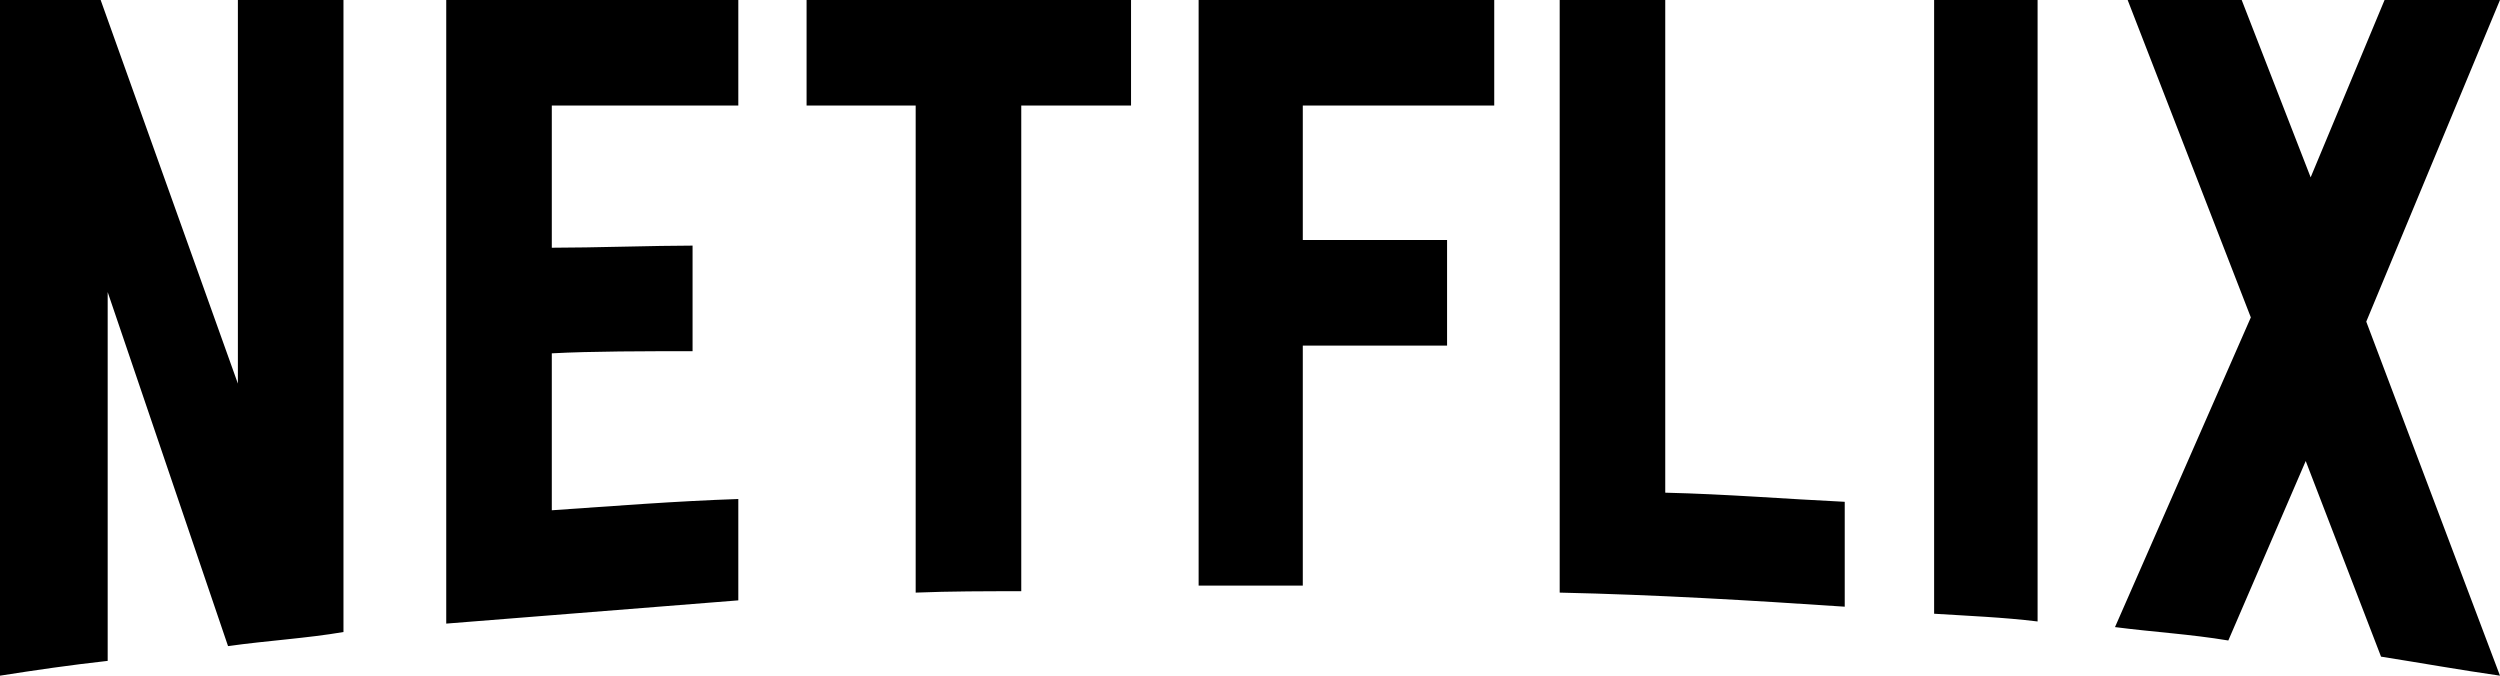
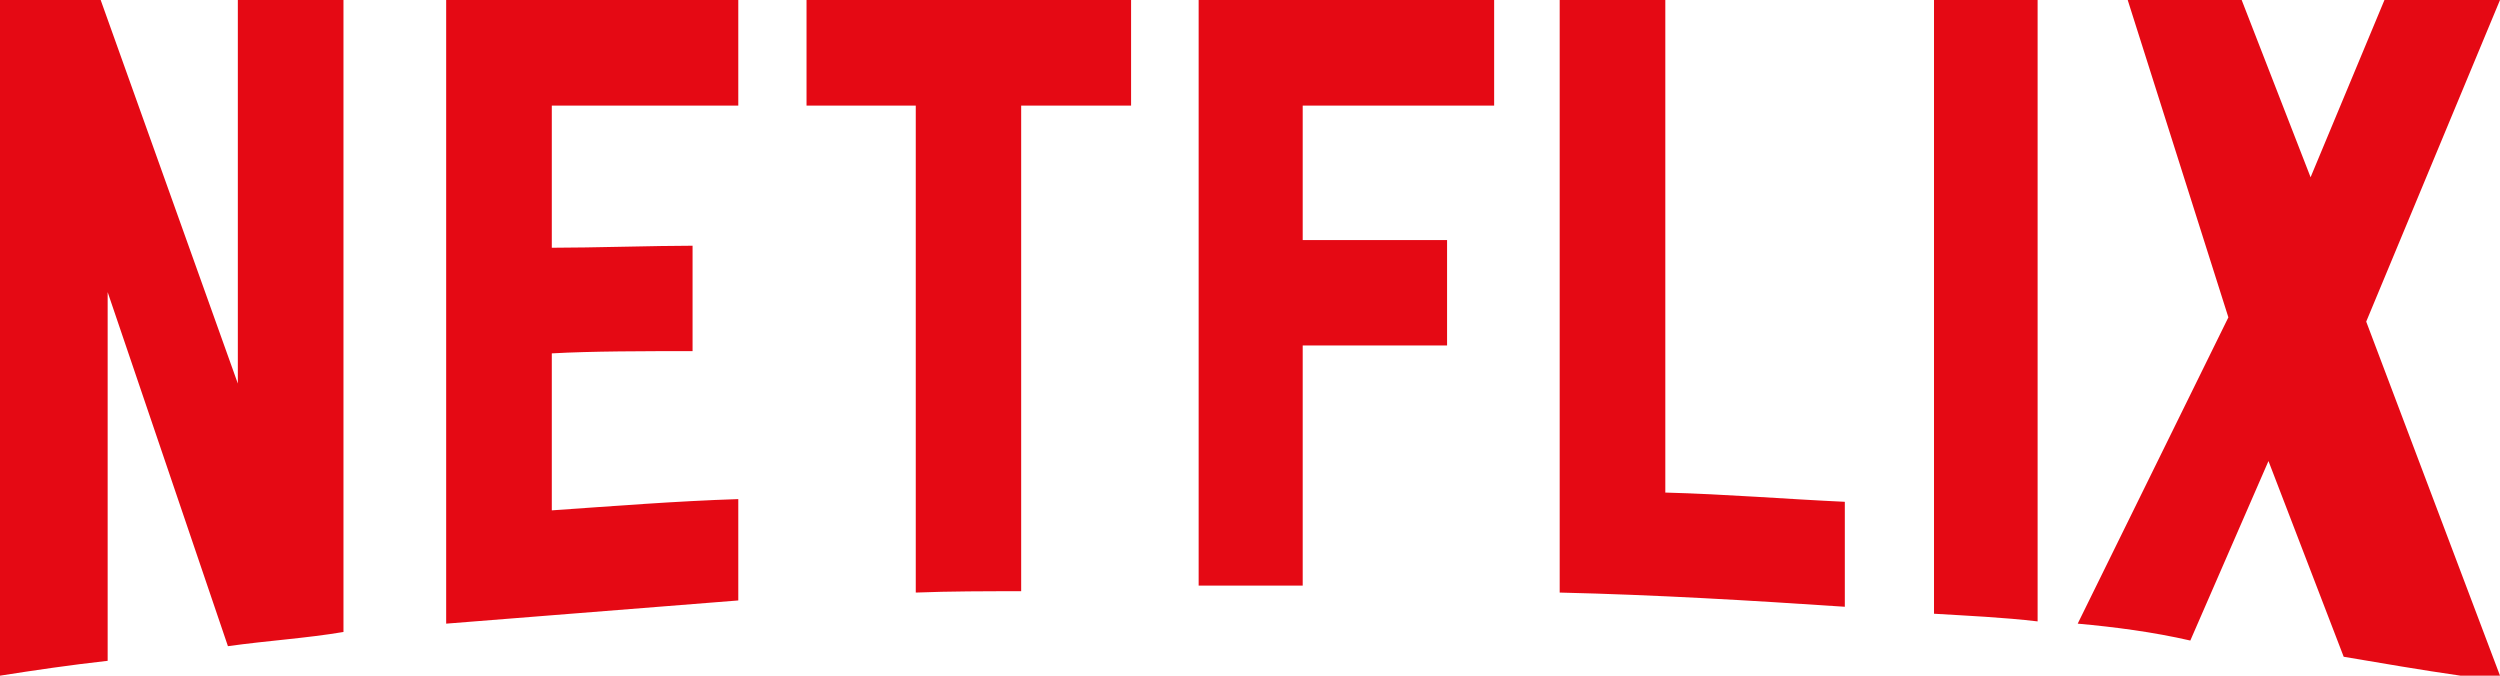
- <svg xmlns="http://www.w3.org/2000/svg" viewBox="0 0 111 30" version="1.1" aria-hidden="true" role="img" class="default-ltr-cache-1d568uk ev1dnif2">
-   <g>
-     <path d="M105.062,14.281 L110.999,30 C109.249,29.75 107.5,29.437 105.718,29.155 L102.374,20.469 L98.937,28.438 C97.25,28.156 95.593,28.062 93.906,27.843 L99.937,14.093 L94.468,-5.68434189e-14 L99.531,-5.68434189e-14 L102.593,7.874 L105.875,-5.68434189e-14 L110.999,-5.68434189e-14 L105.062,14.281 Z M90.469,-5.68434189e-14 L85.875,-5.68434189e-14 L85.875,27.25 C87.375,27.344 88.937,27.406 90.469,27.593 L90.469,-5.68434189e-14 Z M81.906,26.937 C77.719,26.656 73.531,26.406 69.25,26.312 L69.25,-5.68434189e-14 L73.937,-5.68434189e-14 L73.937,21.875 C76.625,21.937 79.312,22.156 81.906,22.28 L81.906,26.937 Z M64.25,10.656 L64.25,15.344 L57.844,15.344 L57.844,26 L53.219,26 L53.219,-5.68434189e-14 L66.344,-5.68434189e-14 L66.344,4.687 L57.844,4.687 L57.844,10.656 L64.25,10.656 Z M45.344,4.687 L45.344,26.25 C43.781,26.25 42.188,26.25 40.656,26.312 L40.656,4.687 L35.812,4.687 L35.812,-5.68434189e-14 L50.218,-5.68434189e-14 L50.218,4.687 L45.344,4.687 Z M30.75,15.593 C28.688,15.593 26.25,15.593 24.5,15.688 L24.5,22.656 C27.25,22.468 30,22.25 32.781,22.156 L32.781,26.656 L19.813,27.688 L19.813,-5.68434189e-14 L32.781,-5.68434189e-14 L32.781,4.687 L24.5,4.687 L24.5,10.999 C26.313,10.999 29.094,10.905 30.75,10.905 L30.75,15.593 Z M4.781,12.968 L4.781,29.343 C3.094,29.531 1.593,29.75 0,30 L0,-5.68434189e-14 L4.469,-5.68434189e-14 L10.562,17.032 L10.562,-5.68434189e-14 L15.25,-5.68434189e-14 L15.25,28.062 C13.594,28.344 11.906,28.438 10.125,28.687 L4.781,12.968 Z" />
-   </g>
+ <svg xmlns="http://www.w3.org/2000/svg" viewBox="0 0 111 30">
+   <path fill="#e50914" d="M105.06 14.28L111 30H109.25C107.5 29.75 105.72 29.44 104.06 29.16L100.72 20.47L97.25 28.44C95.59 28.06 93.91 27.84 92.25 27.69L98.94 14.09L94.47 0H99.53L102.59 7.87L105.87 0H111L105.06 14.28ZM90.47 0H85.87V27.25C87.37 27.34 88.94 27.41 90.47 27.59V0ZM81.91 26.94C77.72 26.66 73.53 26.41 69.25 26.31V0H73.94V21.87C76.62 21.94 79.31 22.16 81.91 22.28V26.94ZM64.25 10.66V15.34L57.84 15.34V26L53.22 26V0H66.34V4.69L57.84 4.69V10.66L64.25 10.66ZM45.34 4.69V26.25C43.78 26.25 42.19 26.25 40.66 26.31V4.69H35.81V0H50.22V4.69L45.34 4.69ZM30.75 15.59C28.69 15.59 26.25 15.59 24.5 15.69V22.66C27.25 22.47 30 22.25 32.78 22.16V26.66L19.81 27.69V0H32.78V4.69L24.5 4.69V11C26.31 11 29.09 10.91 30.75 10.91V15.59ZM4.78 12.97V29.34C3.09 29.53 1.59 29.75 0 30V0H4.47L10.56 17.03V0H15.25V28.06C13.59 28.34 11.91 28.44 10.12 28.69L4.78 12.97Z" />
</svg>
